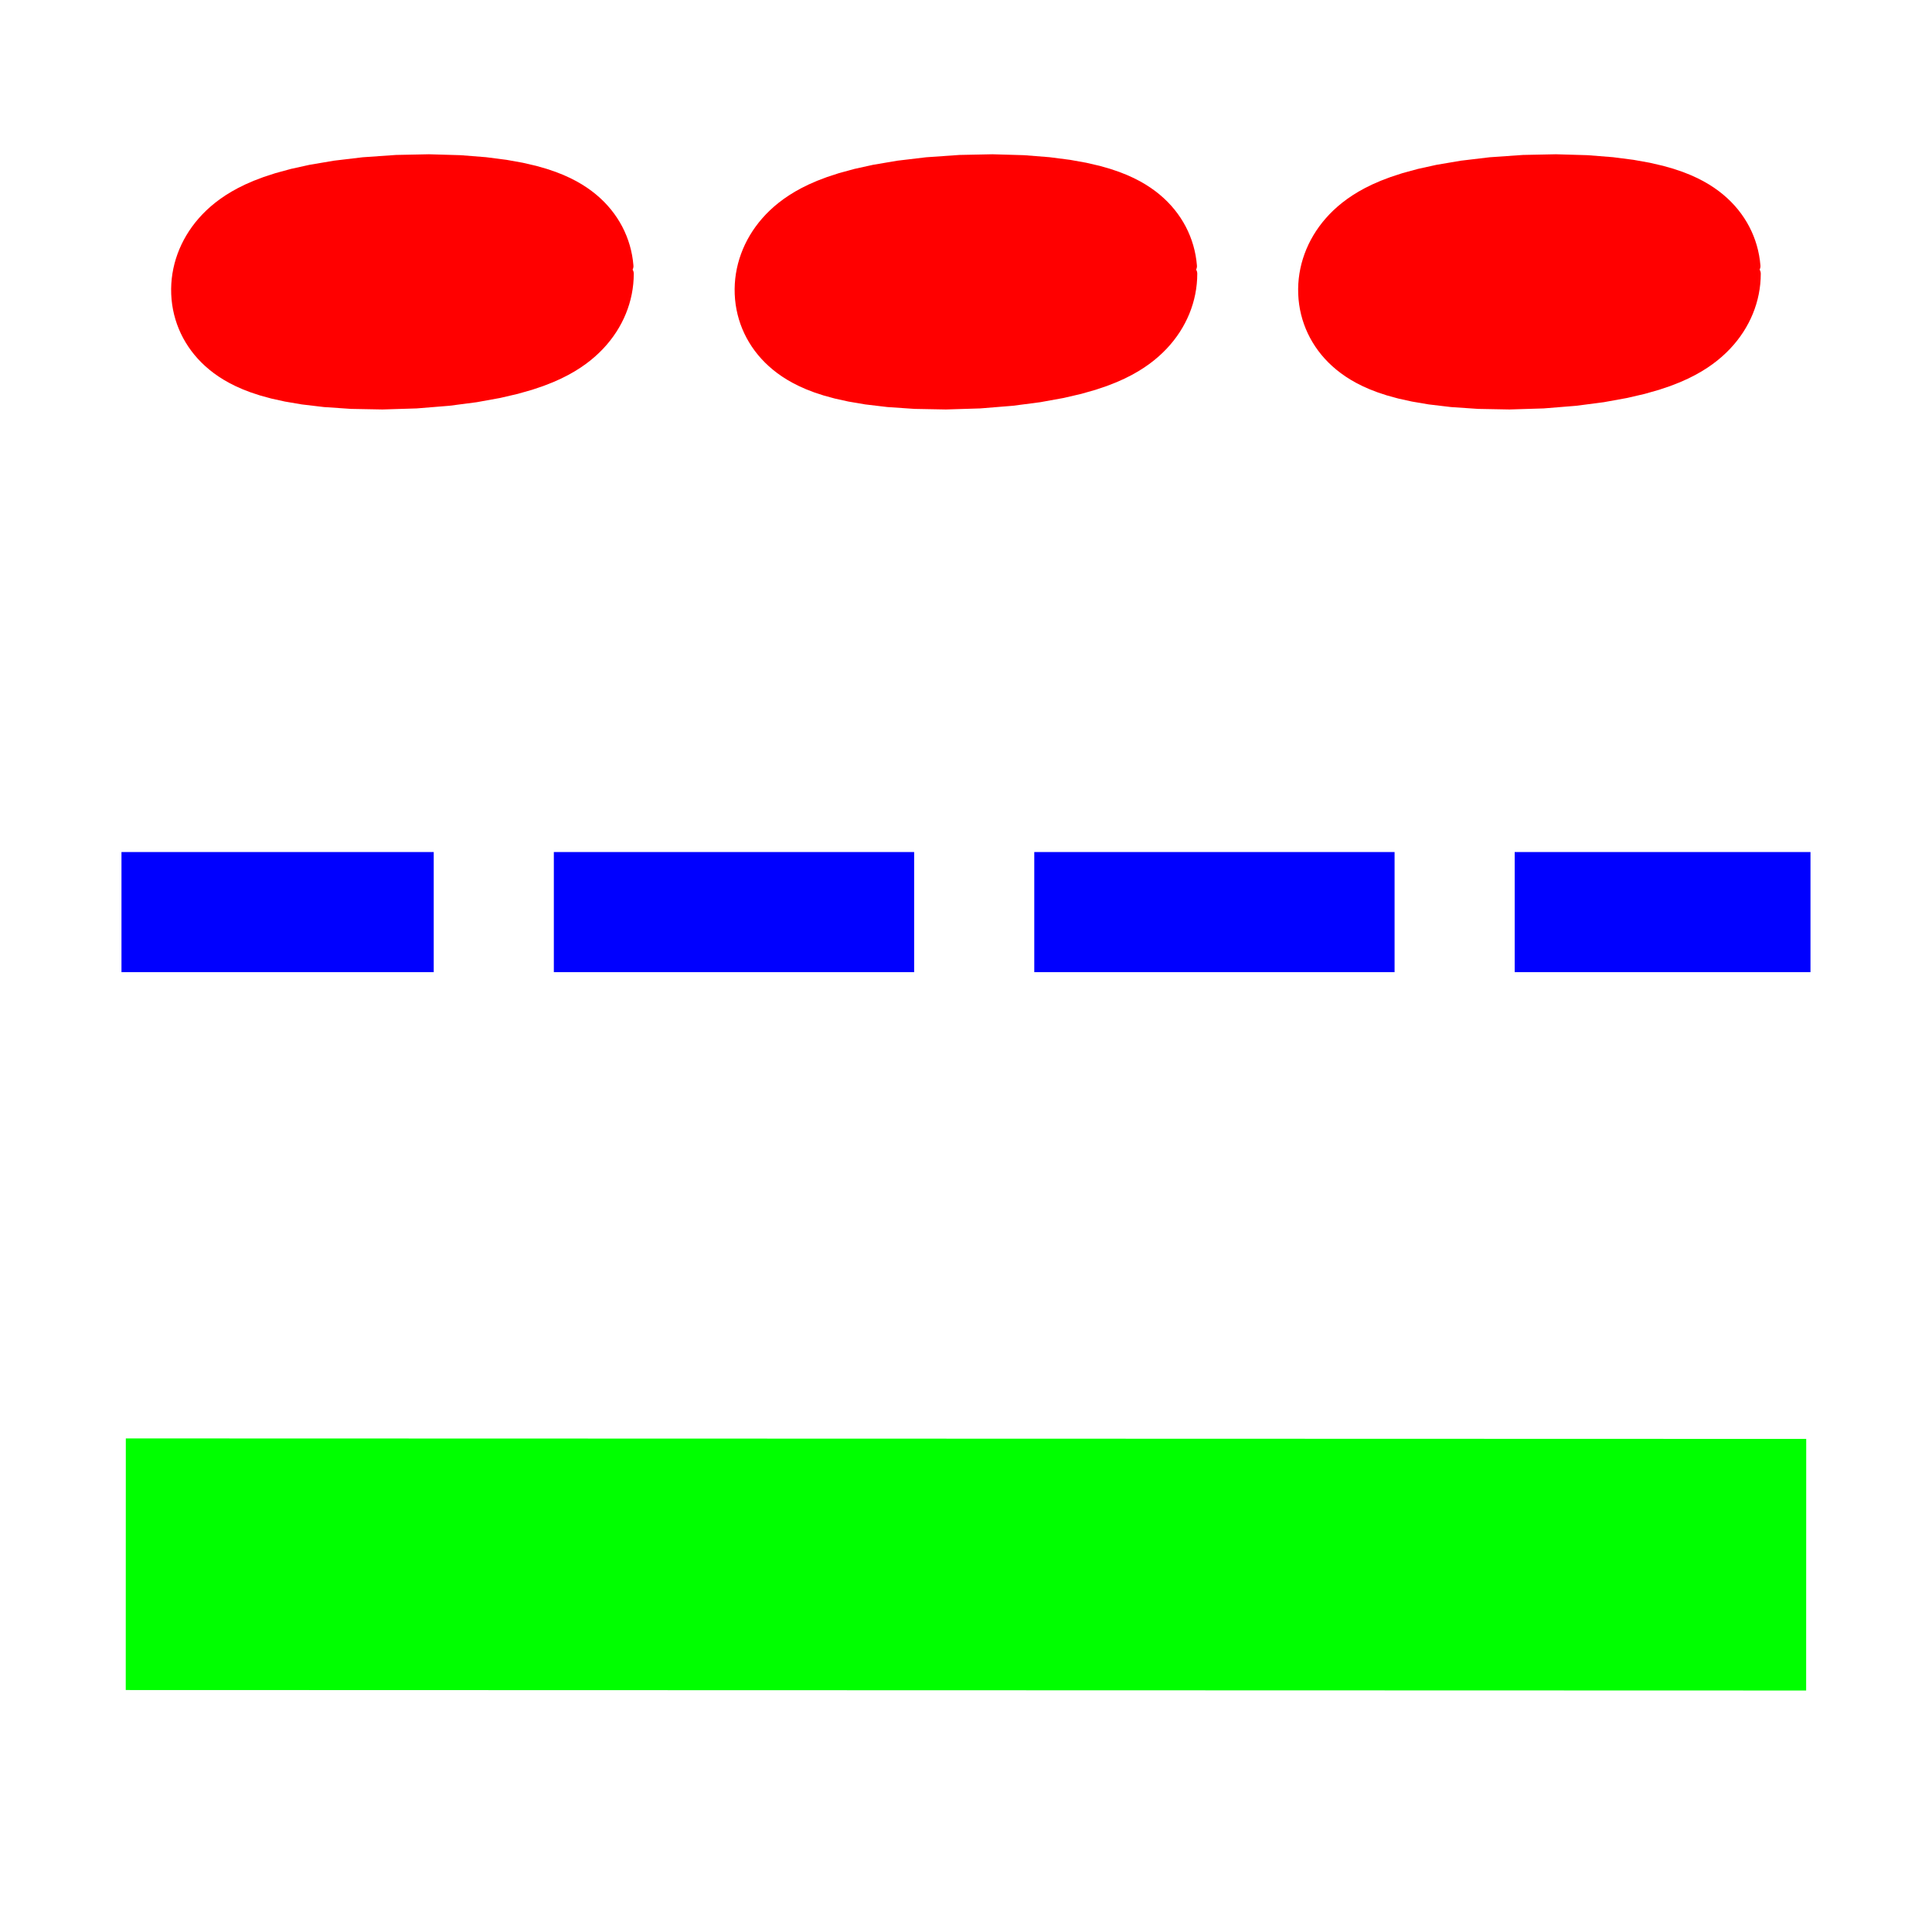
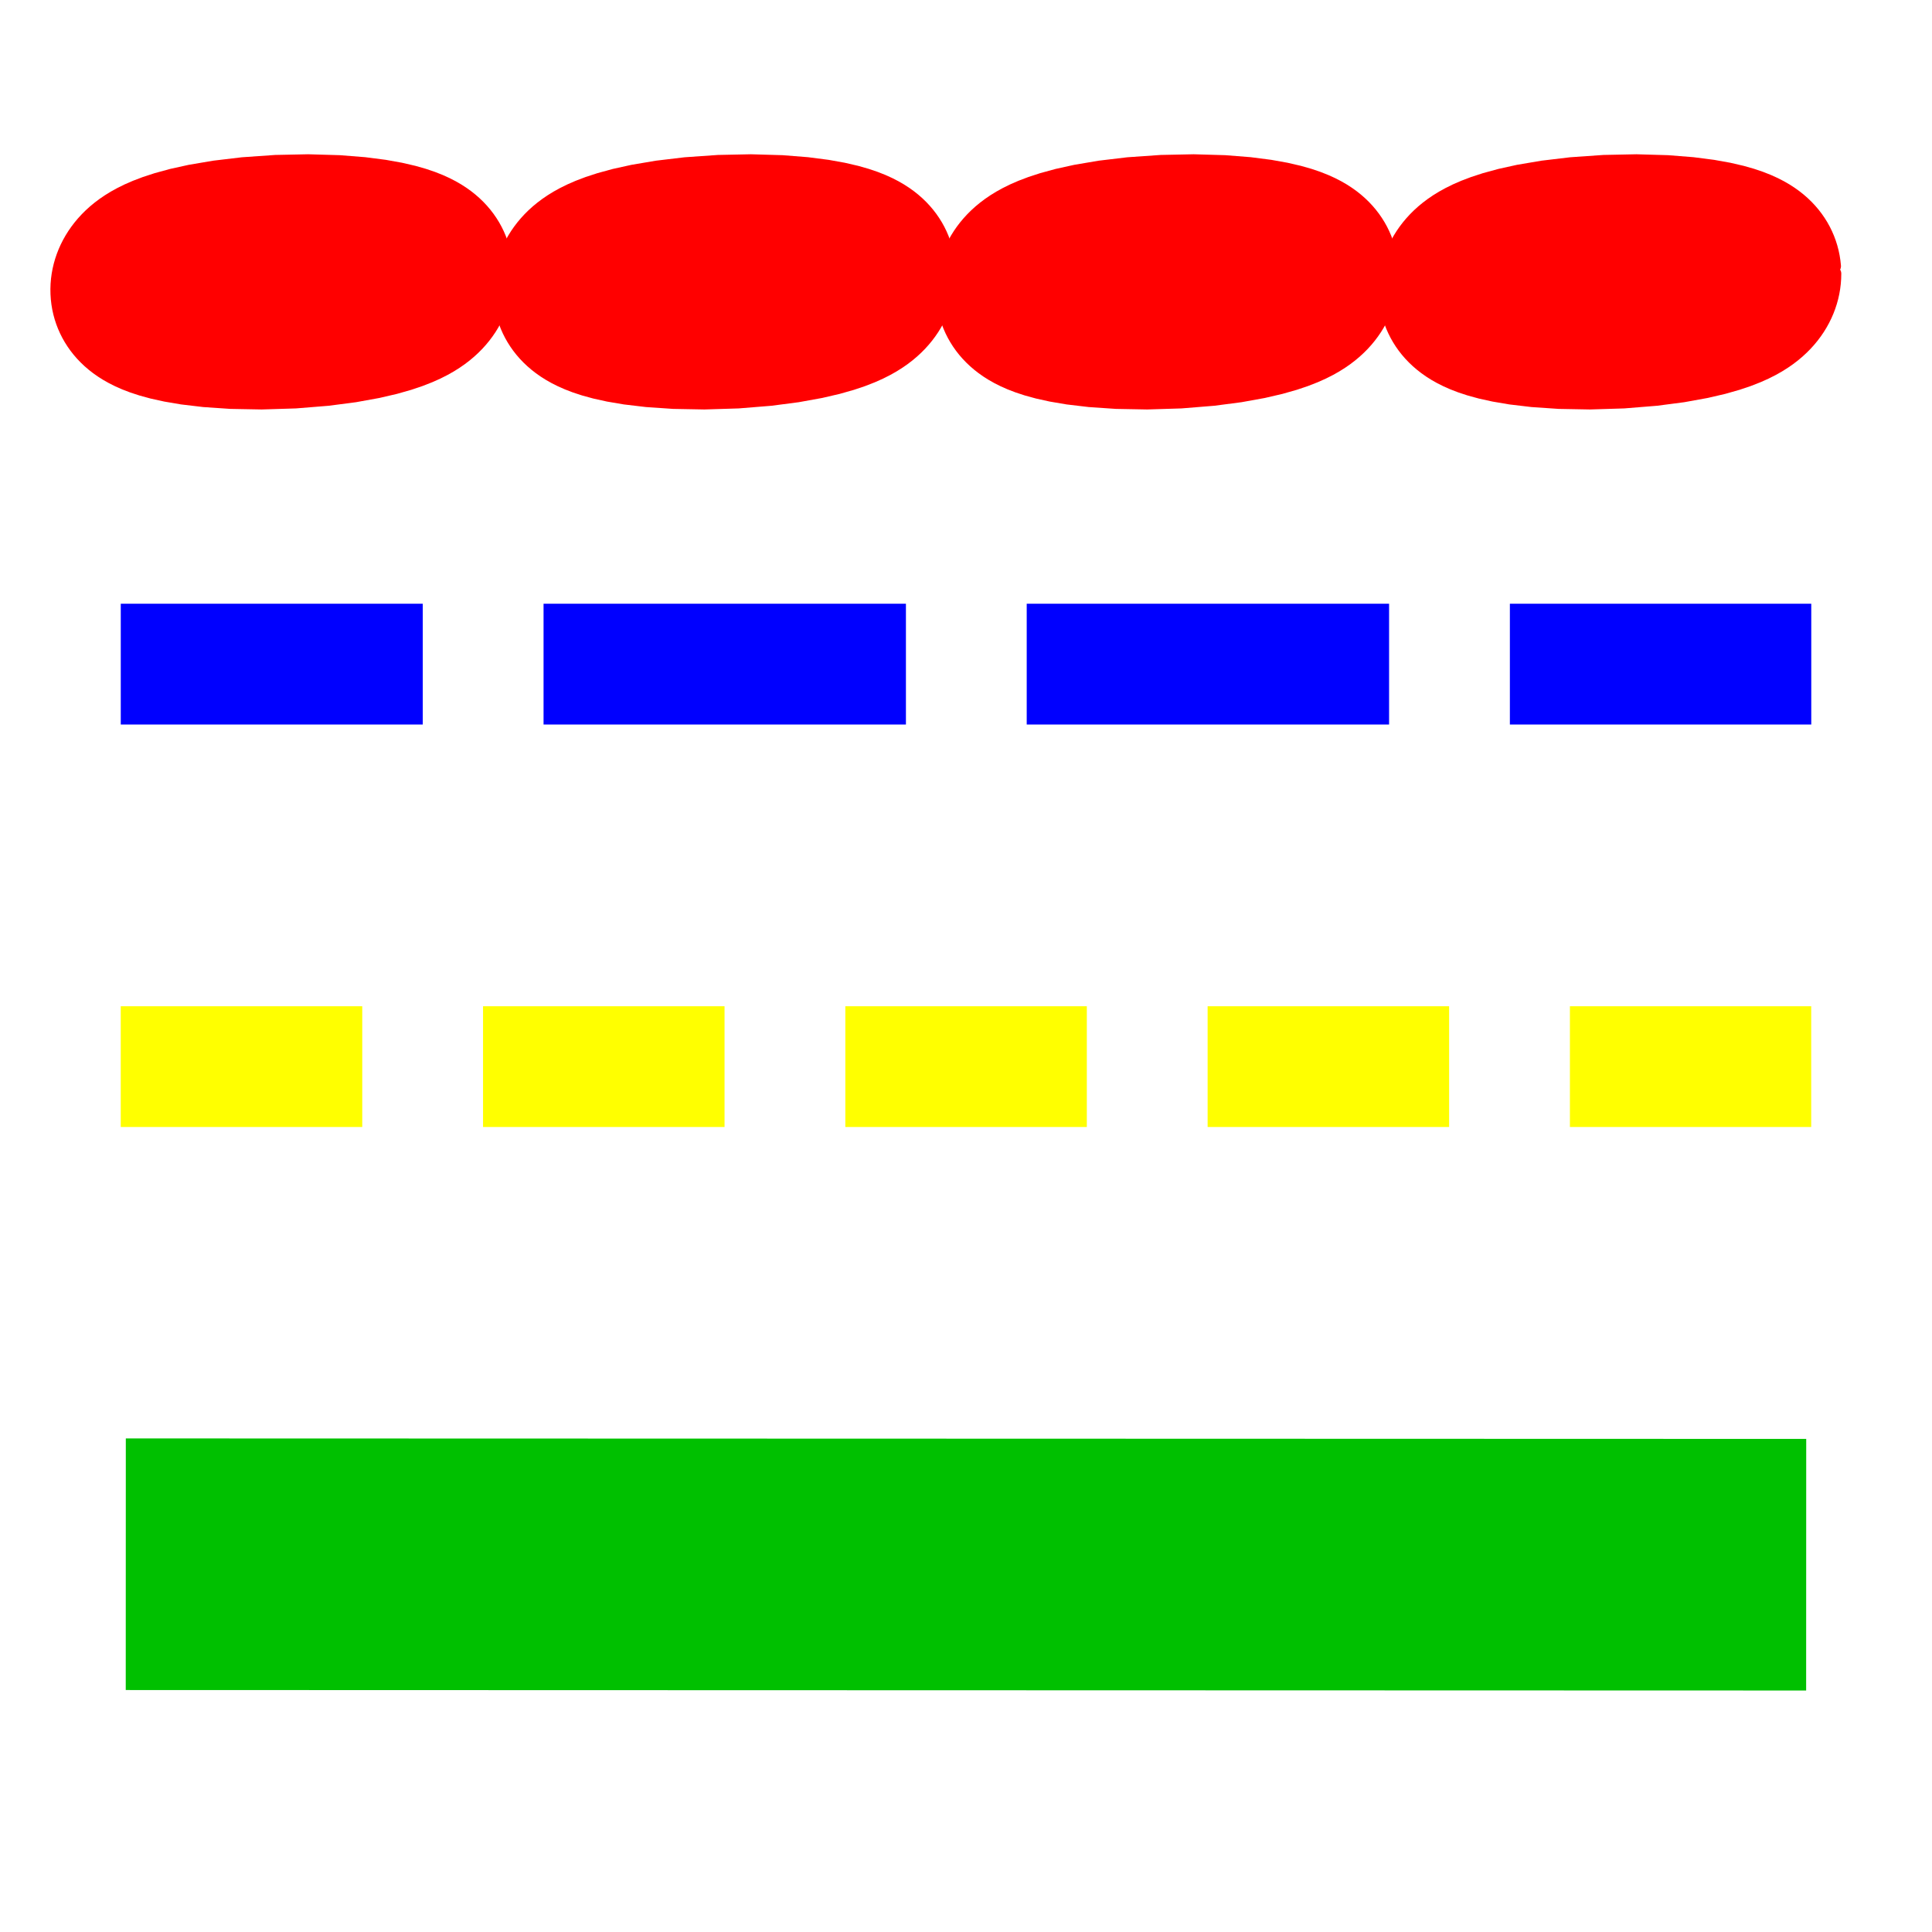
- <svg xmlns="http://www.w3.org/2000/svg" xmlns:ns1="http://www.openswatchbook.org/uri/2009/osb" xmlns:xlink="http://www.w3.org/1999/xlink" width="48px" height="48px" id="svg2992" version="1.1">
-   <defs id="defs2994">
-     <marker orient="auto" refY="0.0" refX="0.0" id="Arrow1Lstart" style="overflow:visible">
-       <path id="path4002" d="M 0.0,0.0 L 5.0,-5.0 L -12.5,0.0 L 5.0,5.0 L 0.0,0.0 z " style="fill-rule:evenodd;stroke:#000000;stroke-width:1.0pt" transform="scale(0.8) translate(12.5,0)" />
-     </marker>
-     <linearGradient id="linearGradient3790">
-       <stop style="stop-color:#1fff0f;stop-opacity:0.942;" offset="0" id="stop3792" />
-       <stop id="stop4626" offset="0.5" style="stop-color:#0fff07;stop-opacity:0.478;" />
-       <stop style="stop-color:#00ff00;stop-opacity:0;" offset="1" id="stop3794" />
-     </linearGradient>
-     <linearGradient id="linearGradient3760" ns1:paint="solid">
-       <stop style="stop-color:#008000;stop-opacity:1;" offset="0" id="stop3762" />
-     </linearGradient>
-     <radialGradient xlink:href="#linearGradient3790" id="radialGradient4624" cx="22.127" cy="24.188" fx="22.127" fy="24.188" r="20.595" gradientTransform="matrix(1,0,0,0.9916419,0,0.2021661)" gradientUnits="userSpaceOnUse" />
-   </defs>
+ <svg xmlns="http://www.w3.org/2000/svg" id="svg2992" height="48px" width="48px" version="1.1">
  <g id="layer1">
-     <path style="fill:#00ff00;fill-opacity:1;stroke:#00ff00;stroke-width:6.251;stroke-linecap:butt;stroke-linejoin:miter;stroke-miterlimit:4;stroke-opacity:1;stroke-dasharray:none" d="m 3.125,38.863 41.749,0.012" id="path2999" />
-     <path style="fill:none;stroke:#0000ff;stroke-width:2.984;stroke-linecap:square;stroke-linejoin:miter;stroke-miterlimit:4;stroke-opacity:1;stroke-dasharray:5.968,5.968;stroke-dashoffset:1.194" d="m 4.51,22.66 c 38.979,0 38.979,0 38.979,0" id="path3791" />
-     <path style="fill:#ff0000;fill-opacity:1;stroke:#ff0000;stroke-width:2.67;stroke-linecap:round;stroke-miterlimit:3.7;stroke-opacity:1;stroke-dasharray:none;stroke-dashoffset:0" id="path4443" d="m 22.027,11.122 a 0.948,4.108 0 1 1 -0.003,-0.321" transform="matrix(2.517288,-0.08851207,0,0.5805471,-29.06316,2.408847)" />
-     <path style="fill:#ff0000;fill-opacity:1;stroke:#ff0000;stroke-width:2.67;stroke-linecap:round;stroke-miterlimit:3.7;stroke-opacity:1;stroke-dasharray:none;stroke-dashoffset:0" id="path4443-8" d="m 22.027,11.122 a 0.948,4.108 0 1 1 -0.003,-0.321" transform="matrix(2.517288,-0.08851207,0,0.5805471,-43.06316,2.408847)" />
-     <path style="fill:#ff0000;fill-opacity:1;stroke:#ff0000;stroke-width:2.67;stroke-linecap:round;stroke-miterlimit:3.7;stroke-opacity:1;stroke-dasharray:none;stroke-dashoffset:0" id="path4443-0" d="m 22.027,11.122 a 0.948,4.108 0 1 1 -0.003,-0.321" transform="matrix(2.517288,-0.08851207,0,0.5805471,-15.06316,2.408847)" />
+     <path id="path2999" d="m3.125 38.863 41.749 0.012" stroke="#00c000" stroke-width="6.251" fill="#008000" />
+     <path id="dashed-line" d="m4.501 16.5h38.999" stroke-dashoffset="1.5" stroke="#00f" stroke-linecap="square" stroke-dasharray="6.002, 6.002" stroke-width="3.001" fill="none" />
+     <g id="Dotted-Line" stroke="#f00" stroke-linecap="round" stroke-miterlimit="3.7" stroke-width="2.67" fill="#f00">
+       <path id="path4443" d="m22.027 11.122a0.948 4.108 0 1 1 -0.003 -0.321" transform="matrix(2.5173 -.088512 0 .58055 -35.063 2.4088)" />
+       <path id="path4443-8" d="m22.027 11.122a0.948 4.108 0 1 1 -0.003 -0.321" transform="matrix(2.5173 -.088512 0 .58055 -46.063 2.4088)" />
+       <path id="path4443-0" d="m22.027 11.122a0.948 4.108 0 1 1 -0.003 -0.321" transform="matrix(2.5173 -.088512 0 .58055 -24.063 2.4088)" />
+       <path id="path4443-0-5" d="m22.027 11.122a0.948 4.108 0 1 1 -0.003 -0.321" transform="matrix(2.5173 -.088512 0 .58055 -13.063 2.4088)" />
+     </g>
+     <path id="dashed-line-0" d="m4.5 26.5h38.999" stroke="#ff0" stroke-linecap="square" stroke-dasharray="3, 6.001" stroke-width="3" fill="none" />
  </g>
</svg>
